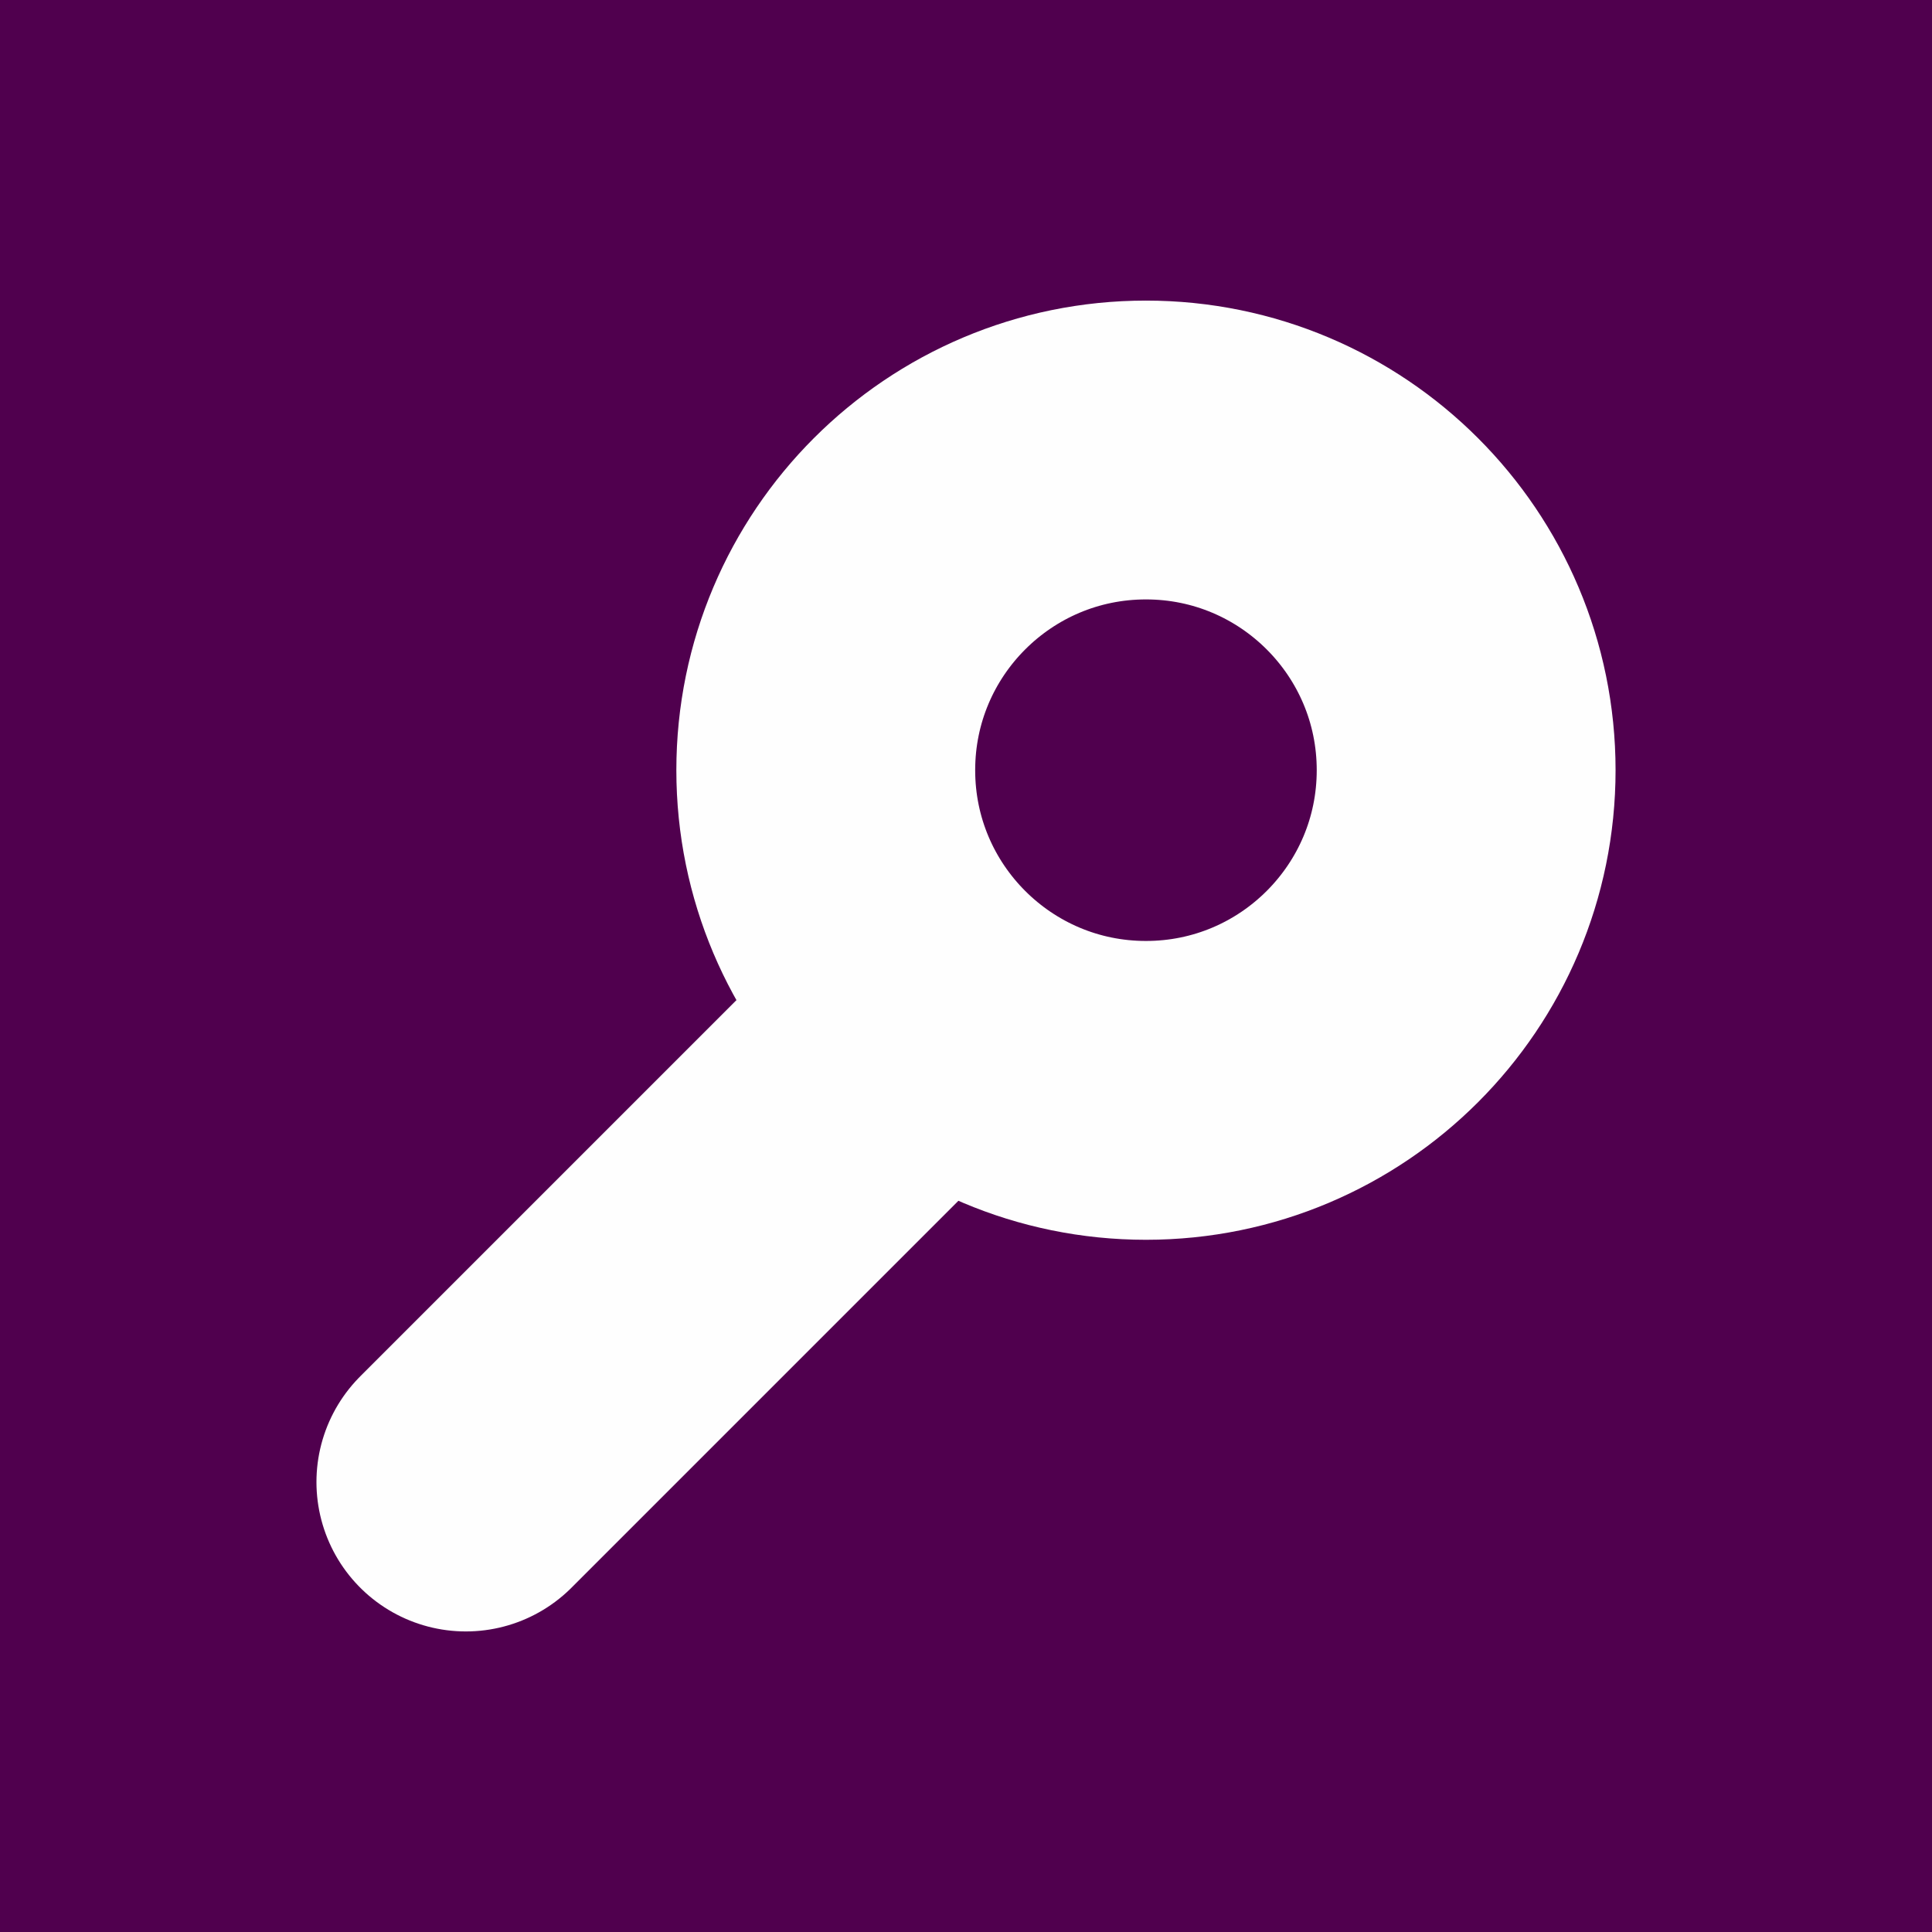
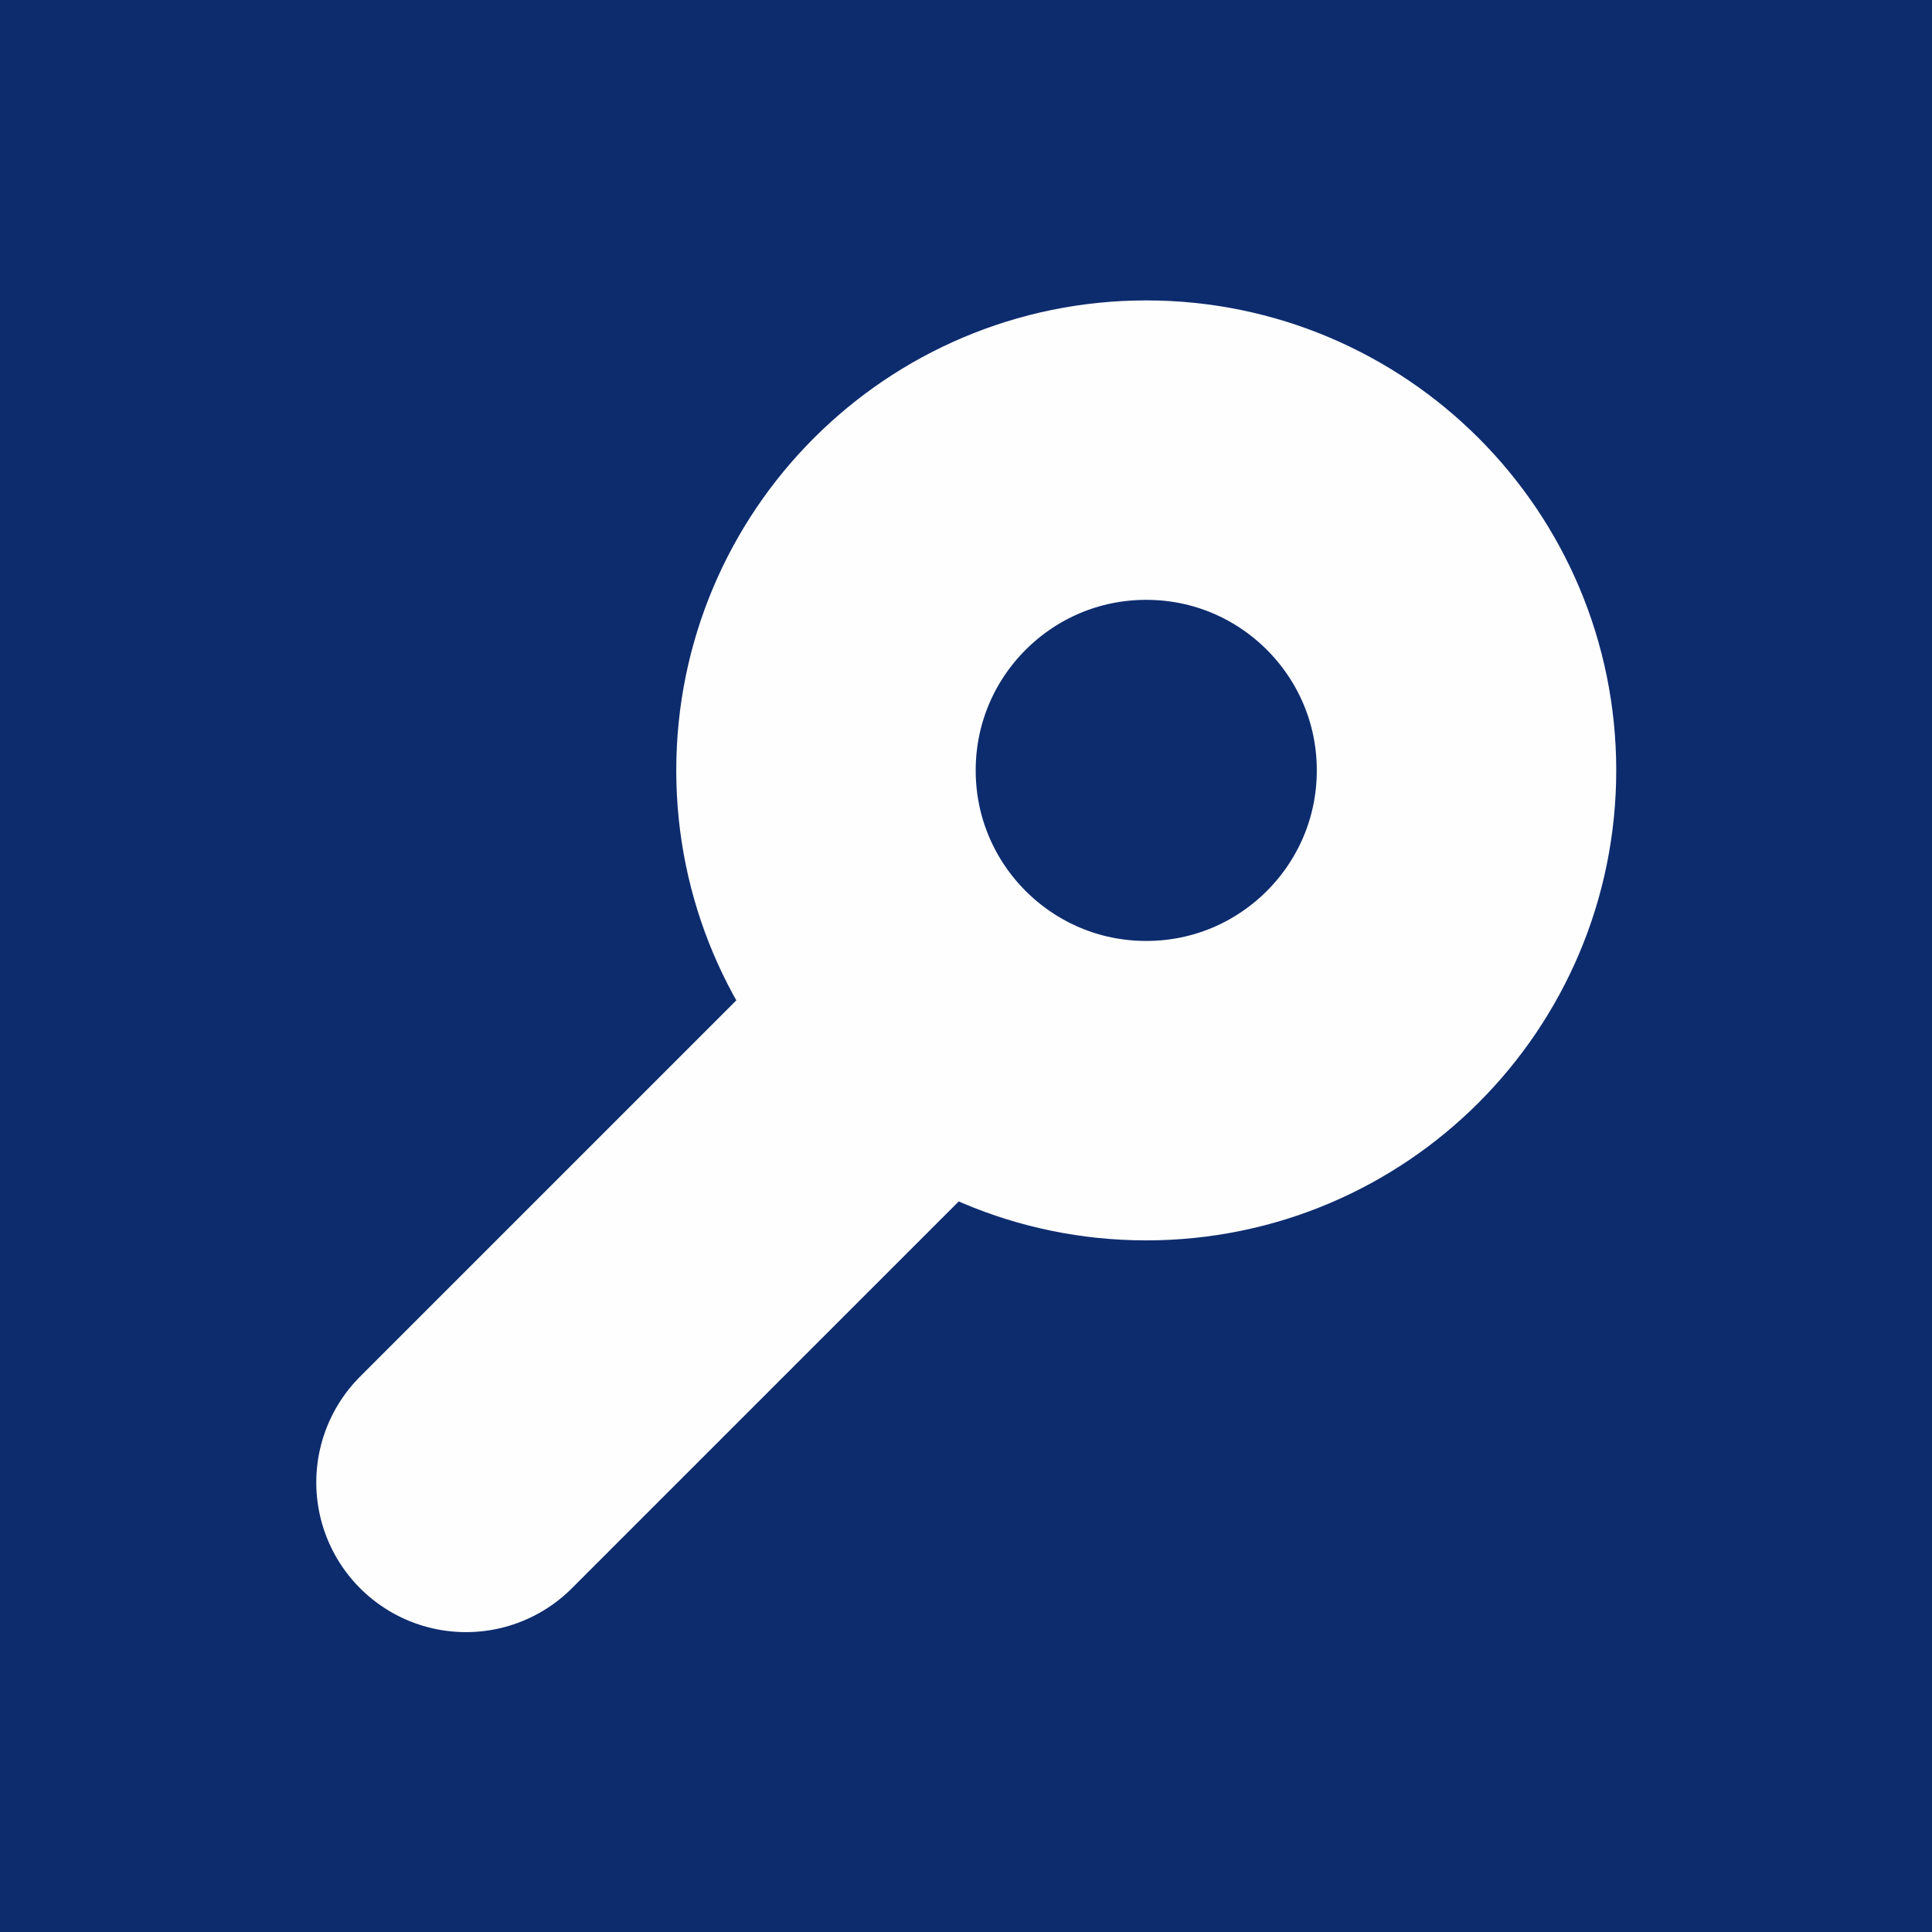
- <svg xmlns="http://www.w3.org/2000/svg" overflow="visible" version="1.1" id="svg131">
-   <defs id="defs135" />
-   <svg width="121.333" height="121.333" version="1.1" id="svg129">
-     <rect x="0" y="0" width="121.333" height="121.333" fill="#50004E" id="rect125" />
-     <path d="M 71.967,28.261C 83.073,28.261 92.076,37.263 92.076,48.369C 92.076,59.474 83.073,68.477 71.967,68.477C 60.862,68.477 51.859,59.474 51.859,48.369C 51.859,37.263 60.861,28.261 71.967,28.261 Z M 29.257,93.073L 53.853,68.477" fill="none" stroke="#FEFEFE" stroke-width="18.767" stroke-linejoin="Round" stroke-linecap="Round" id="path127" />
-   </svg>
+ <svg xmlns="http://www.w3.org/2000/svg" id="searchButtonIcon" viewBox="0 0 121.3 121.3">
+   <rect width="121.3" height="121.3" fill="#0d2c6e" />
+   <path d="m71.967 28.261c11.106 0 20.108 9.003 20.108 20.108 0 11.106-9.003 20.108-20.108 20.108s-20.108-9.003-20.108-20.108c0-11.106 9.003-20.108 20.108-20.108zm-42.71 64.812 24.596-24.595" fill="none" stroke="#FEFEFE" stroke-width="18.8" stroke-linejoin="Round" stroke-linecap="Round" />
</svg>
